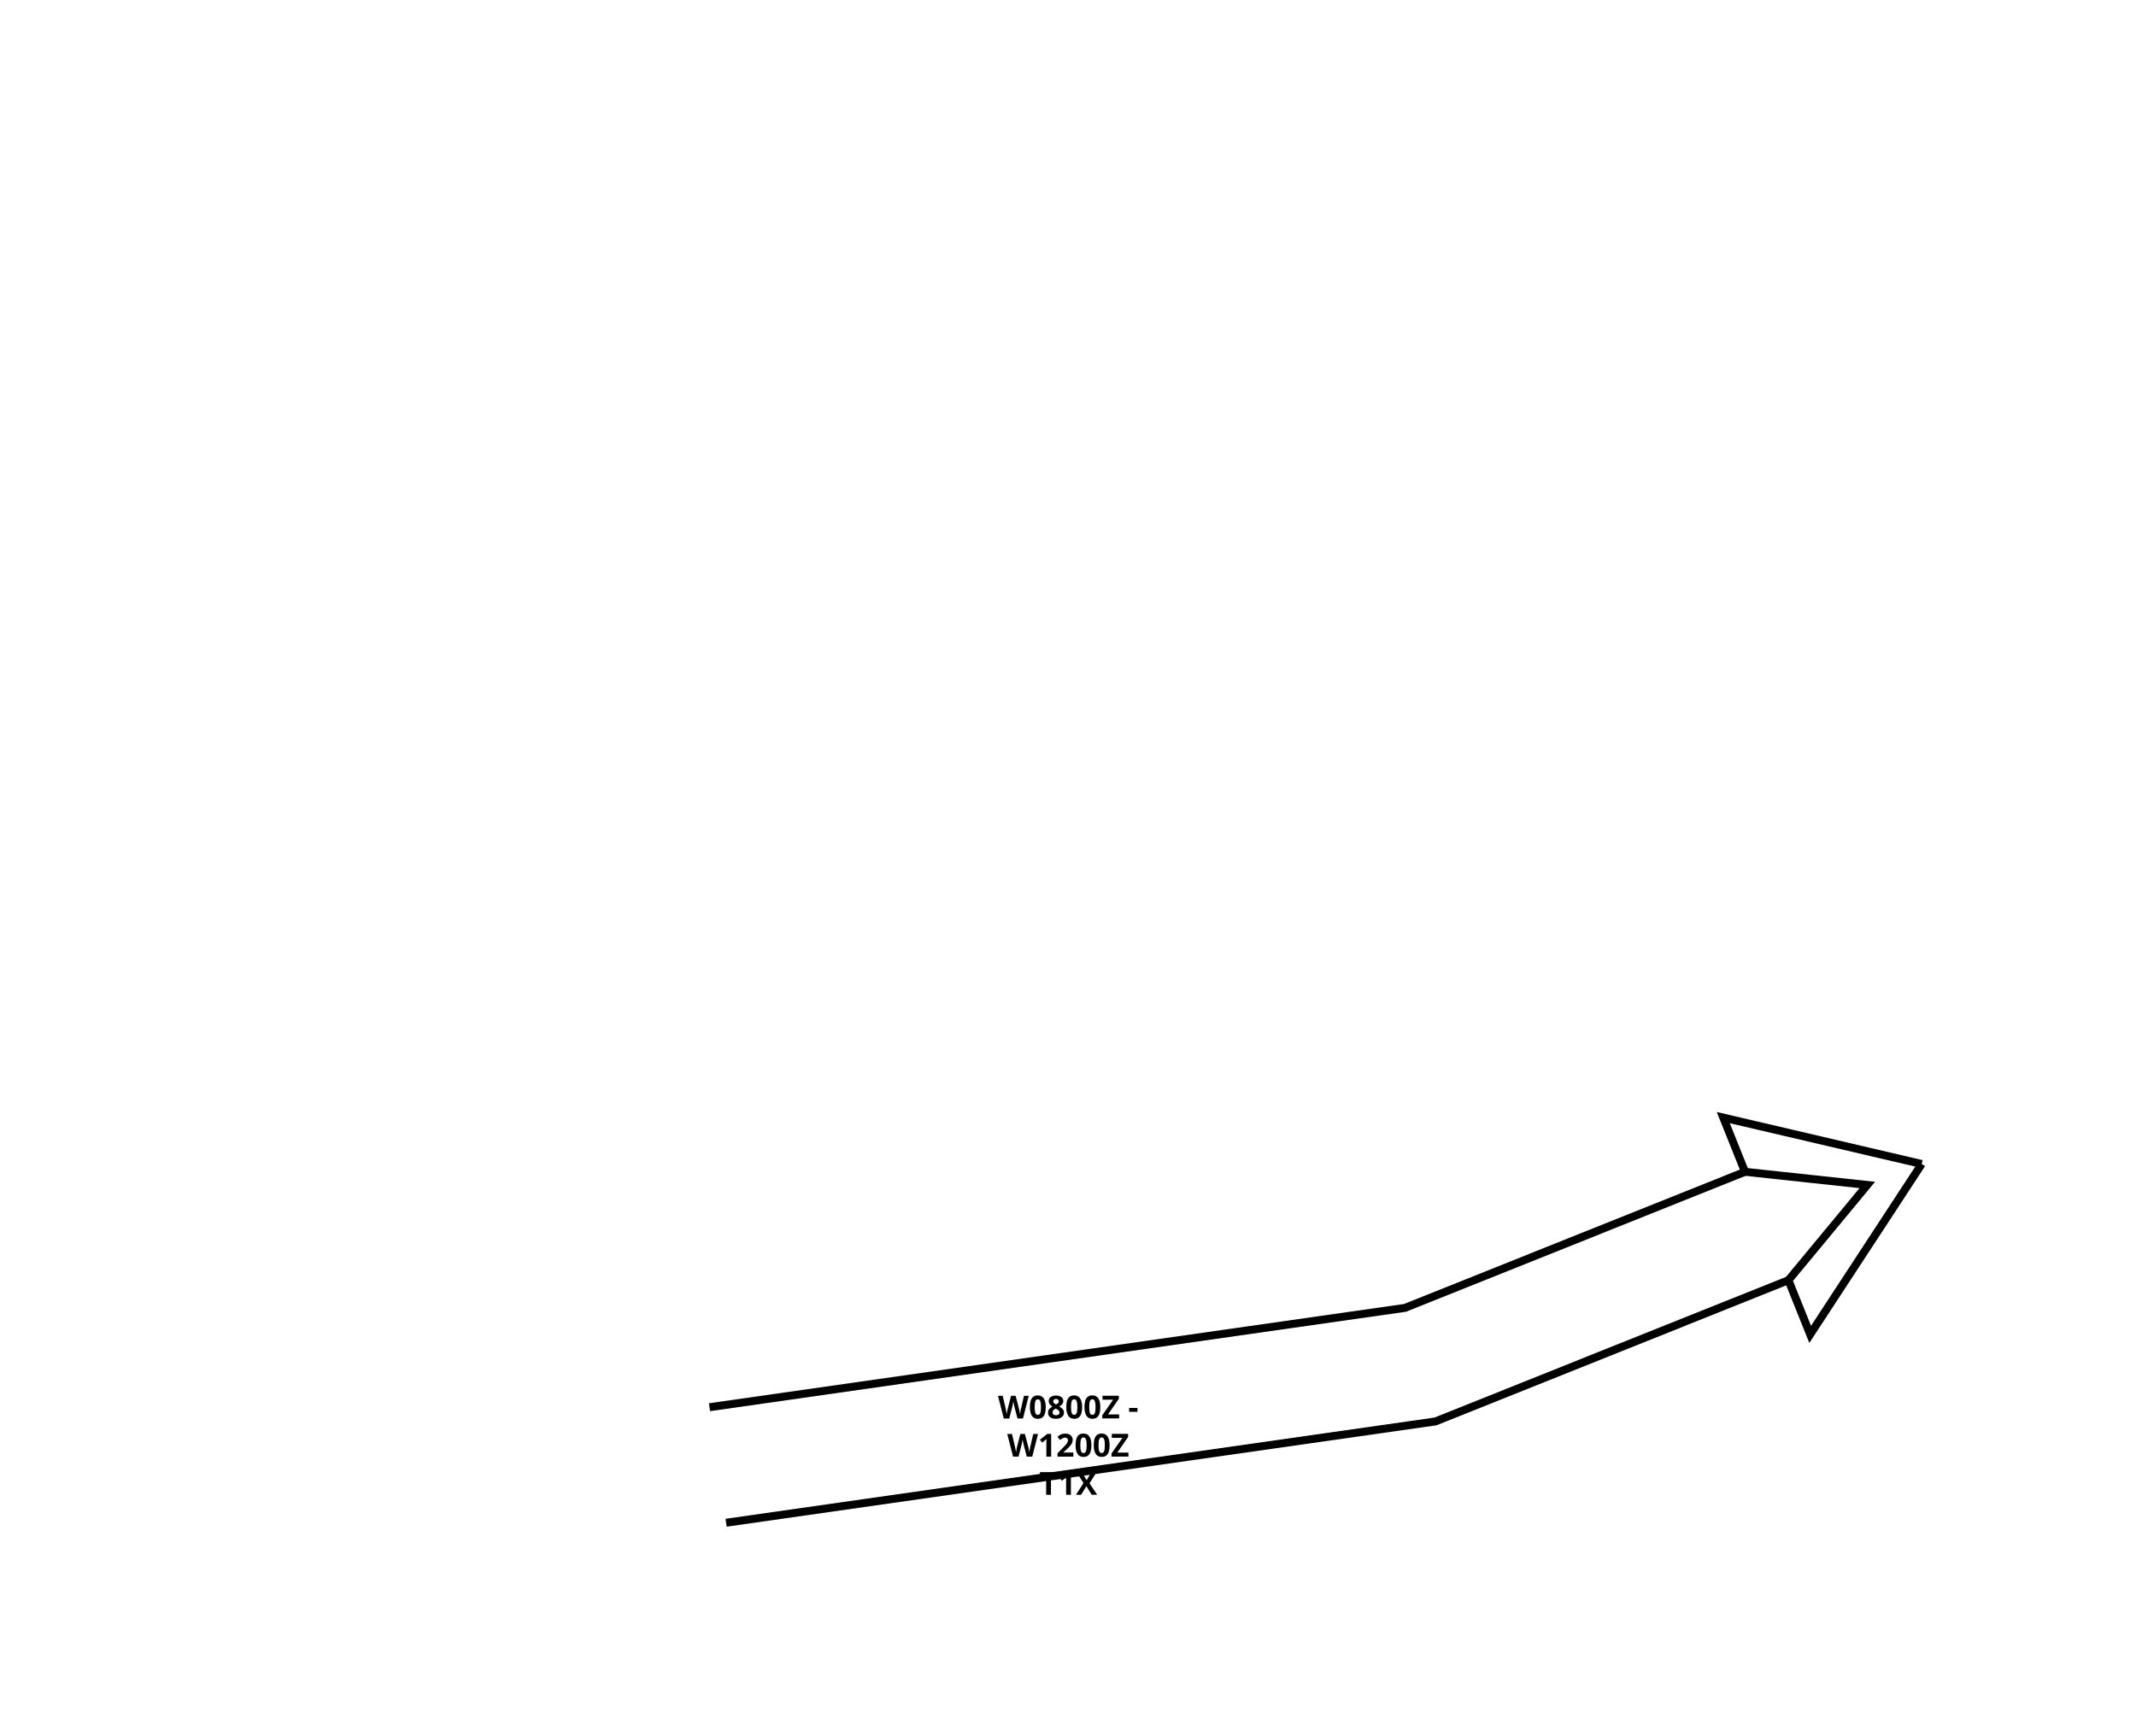
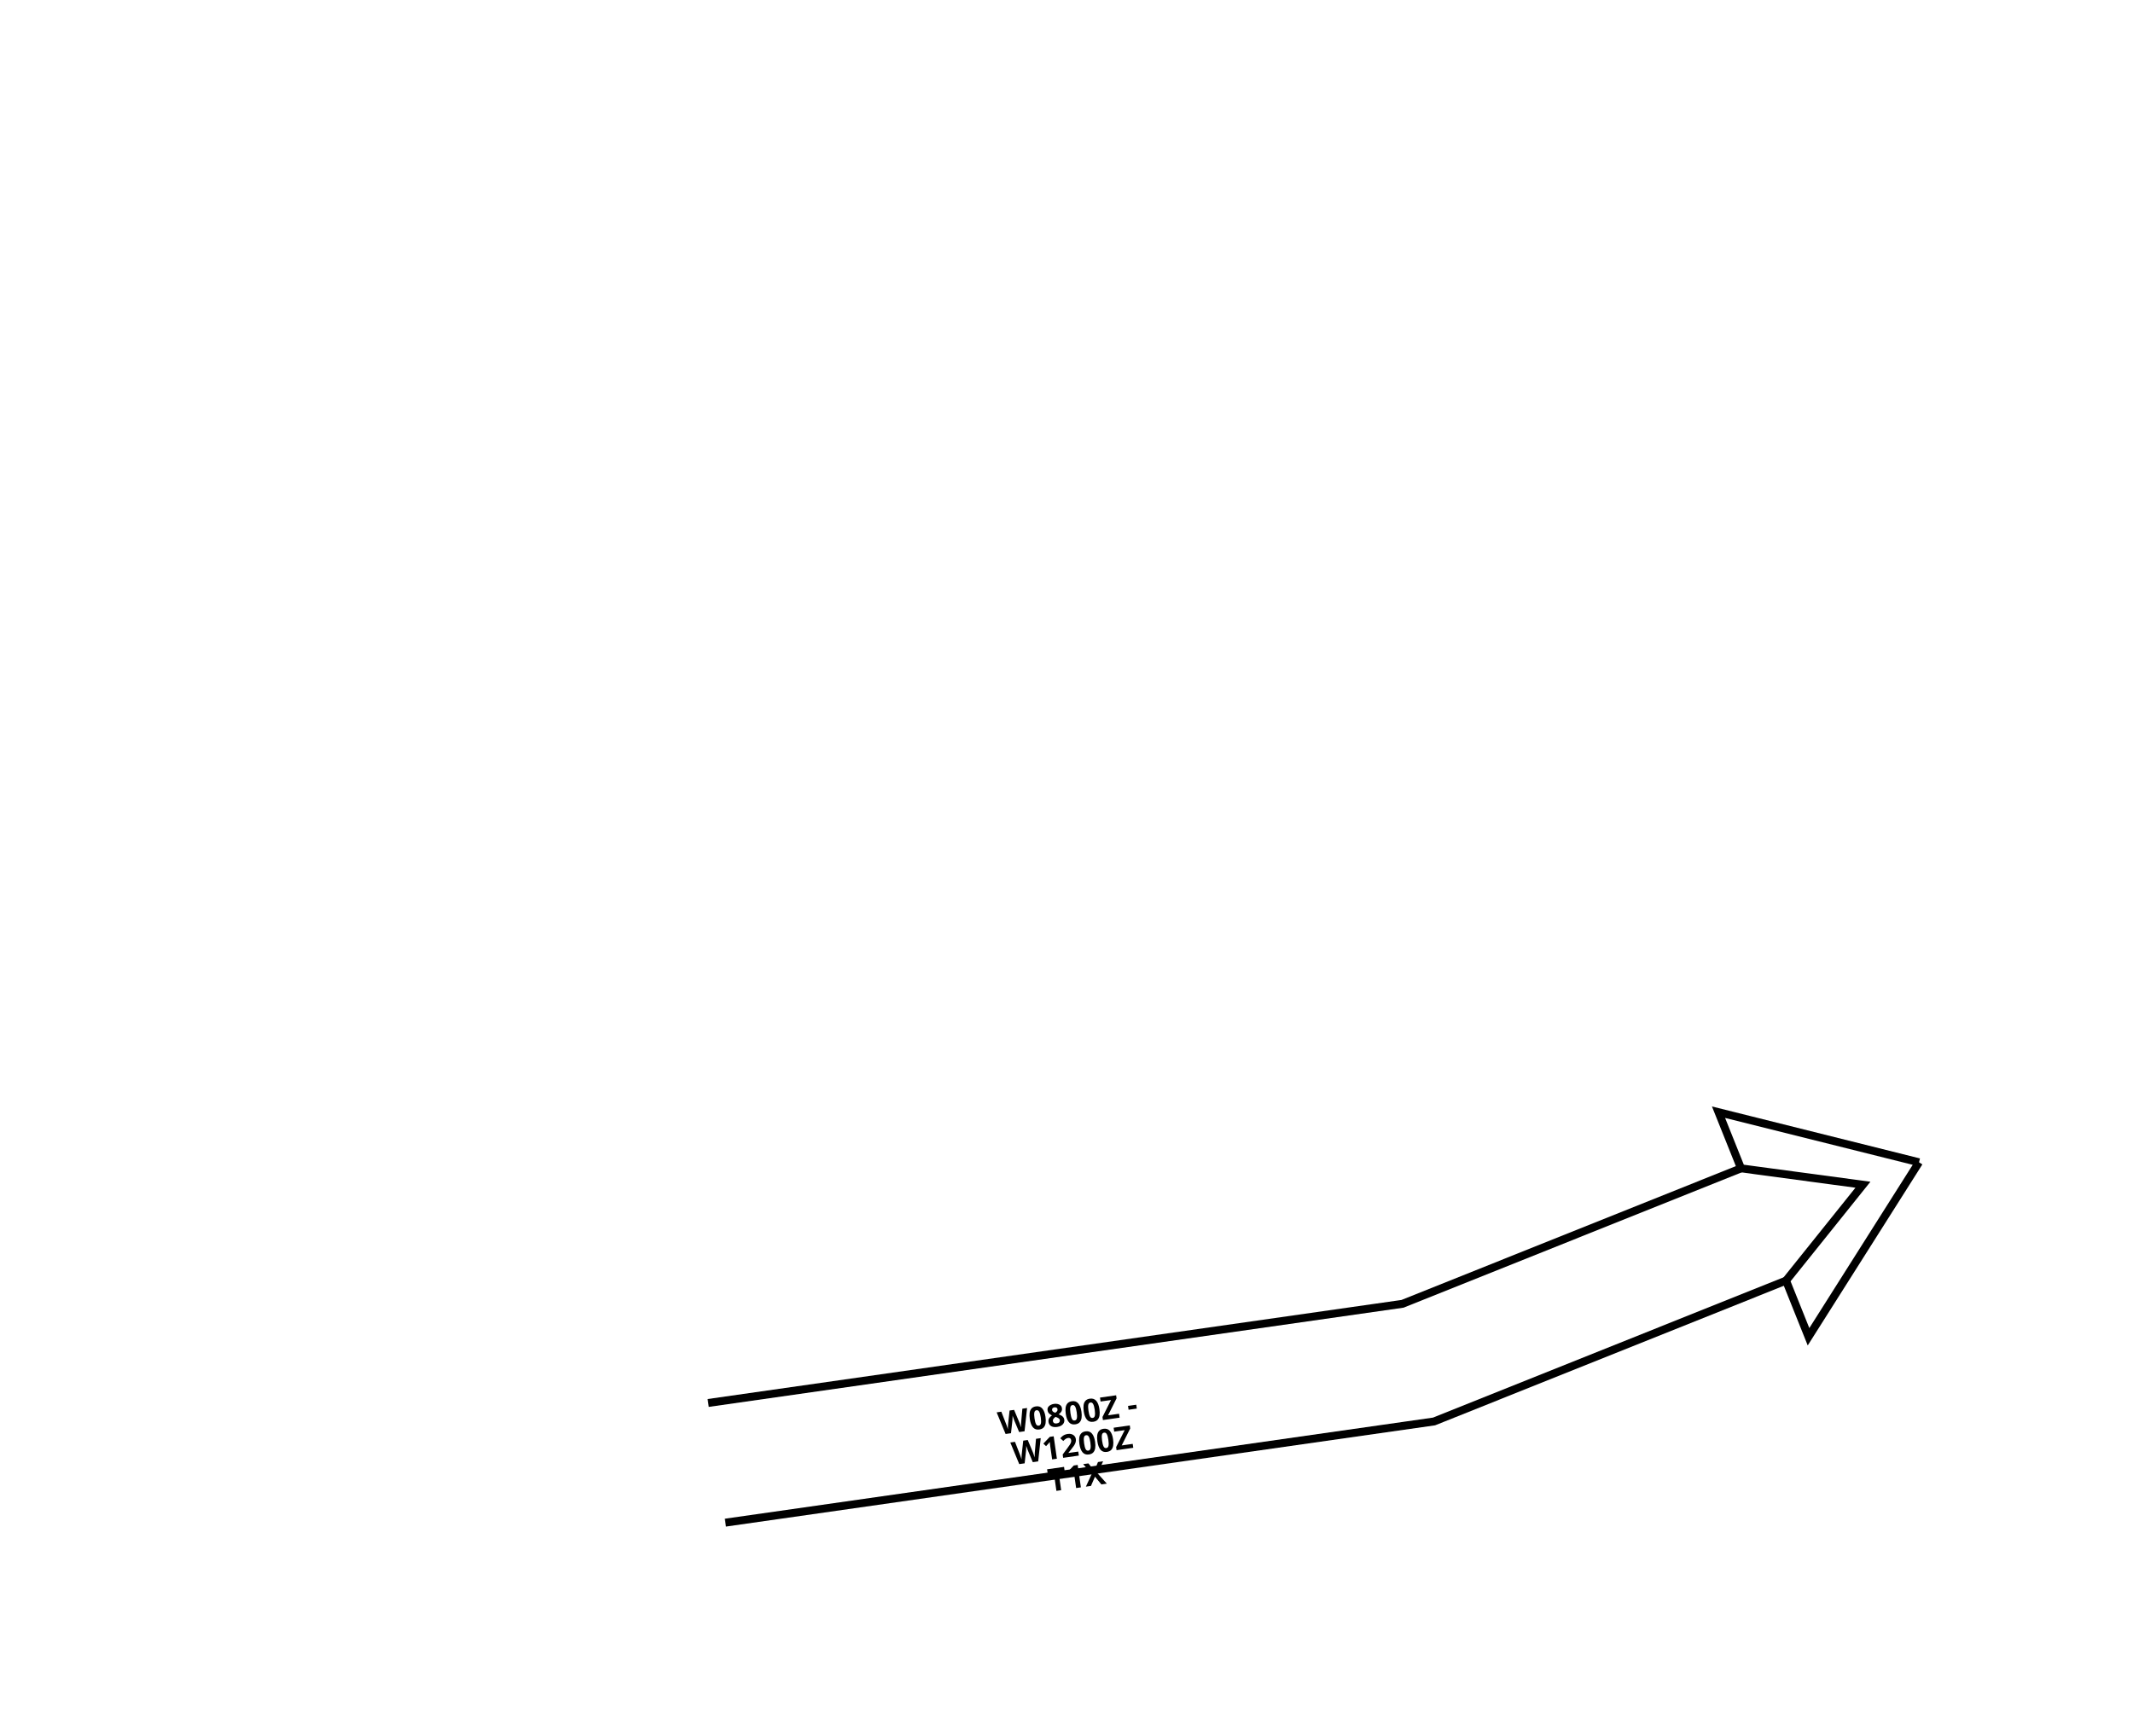
- <svg xmlns="http://www.w3.org/2000/svg" width="806" height="655" viewBox="0 0 806 655">
-   <polyline points="267.73,531.04 530.18,493.55 658.46,442.2" fill="none" stroke="#000000ff" stroke-width="3" stroke-linejoin="miter" stroke-linecap="butt" />
-   <polyline points="273.99,574.64 541.67,536.41 674.85,483.11" fill="none" stroke="#000000ff" stroke-width="3" stroke-linejoin="miter" stroke-linecap="butt" />
-   <polyline points="725.14,439.26 650.26,421.75 658.46,442.2 704.61,447.17 674.85,483.11 683.05,503.56 725.14,439.26 725.14,439.26" fill="none" stroke="#000000ff" stroke-width="3" stroke-linejoin="miter" stroke-linecap="butt" />
-   <text transform="translate(401.04 534.22) rotate(-0.05)" x="2.04" y="-3.59" text-anchor="middle" dominant-baseline="central" font-family="PT Sans" font-size="12" font-weight="bold">W0800Z - </text>
-   <text transform="translate(401.04 534.22) rotate(-0.05)" x="2.04" y="10.81" text-anchor="middle" dominant-baseline="central" font-family="PT Sans" font-size="12" font-weight="bold">W1200Z</text>
-   <text transform="translate(401.04 534.22) rotate(-0.05)" x="2.04" y="25.21" text-anchor="middle" dominant-baseline="central" font-family="PT Sans" font-size="12" font-weight="bold">T1X</text>
+ <svg xmlns="http://www.w3.org/2000/svg" width="806" height="656" viewBox="0 0 806 656">
+   <polyline points="274.11,575.45 541.89,537.21 674.89,483.98" fill="none" stroke="#000000ff" stroke-width="3" stroke-linejoin="miter" stroke-linecap="butt" />
+   <polyline points="267.61,530.22 529.97,492.75 657.88,441.55" fill="none" stroke="#000000ff" stroke-width="3" stroke-linejoin="miter" stroke-linecap="butt" />
+   <polyline points="725.14,439.26 683.39,505.2 674.89,483.98 703.95,447.74 657.88,441.55 649.38,420.33 725.14,439.26" fill="none" stroke="#000000ff" stroke-width="3" stroke-linejoin="miter" stroke-linecap="butt" />
+   <text transform="translate(403.39 533.89) rotate(-8.14)" x="0" y="0" text-anchor="middle" dominant-baseline="central" font-family="PT Sans" font-size="12" font-weight="bold">W0800Z - </text>
+   <text transform="translate(403.39 533.89) rotate(-8.14)" x="0" y="12" text-anchor="middle" dominant-baseline="central" font-family="PT Sans" font-size="12" font-weight="bold">W1200Z</text>
+   <text transform="translate(403.39 533.89) rotate(-8.14)" x="0" y="24" text-anchor="middle" dominant-baseline="central" font-family="PT Sans" font-size="12" font-weight="bold">T1X</text>
</svg>
